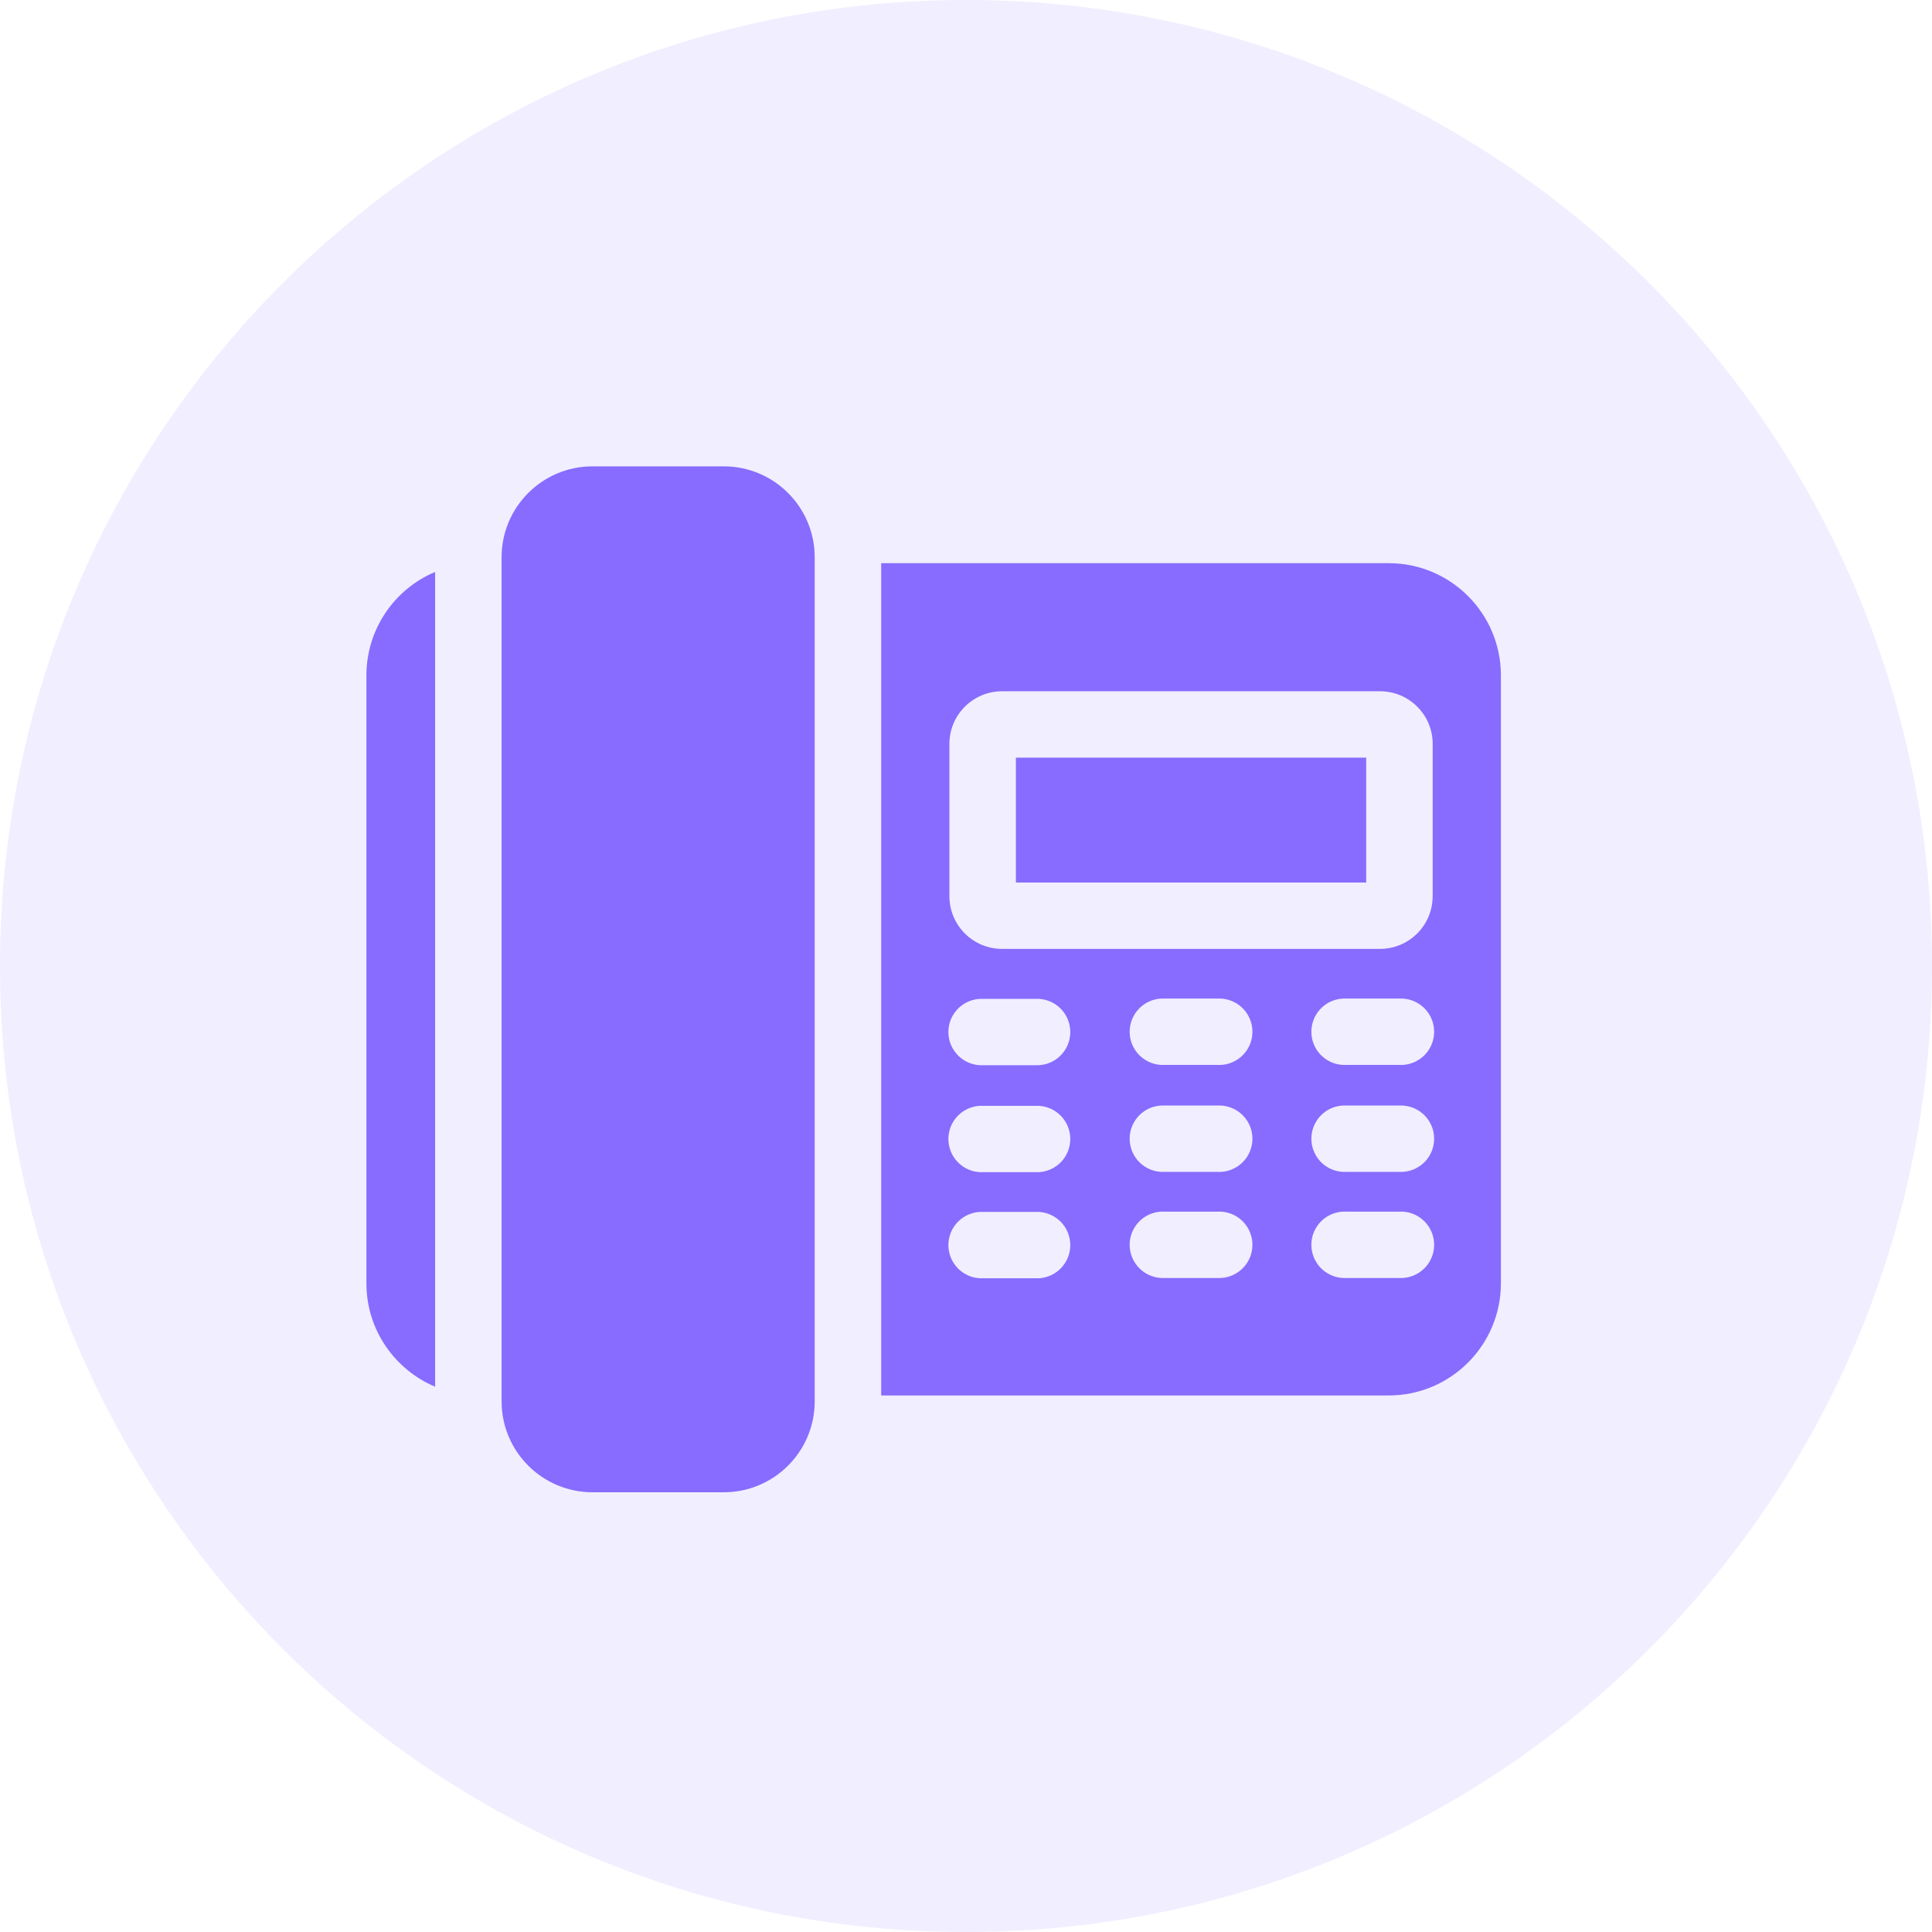
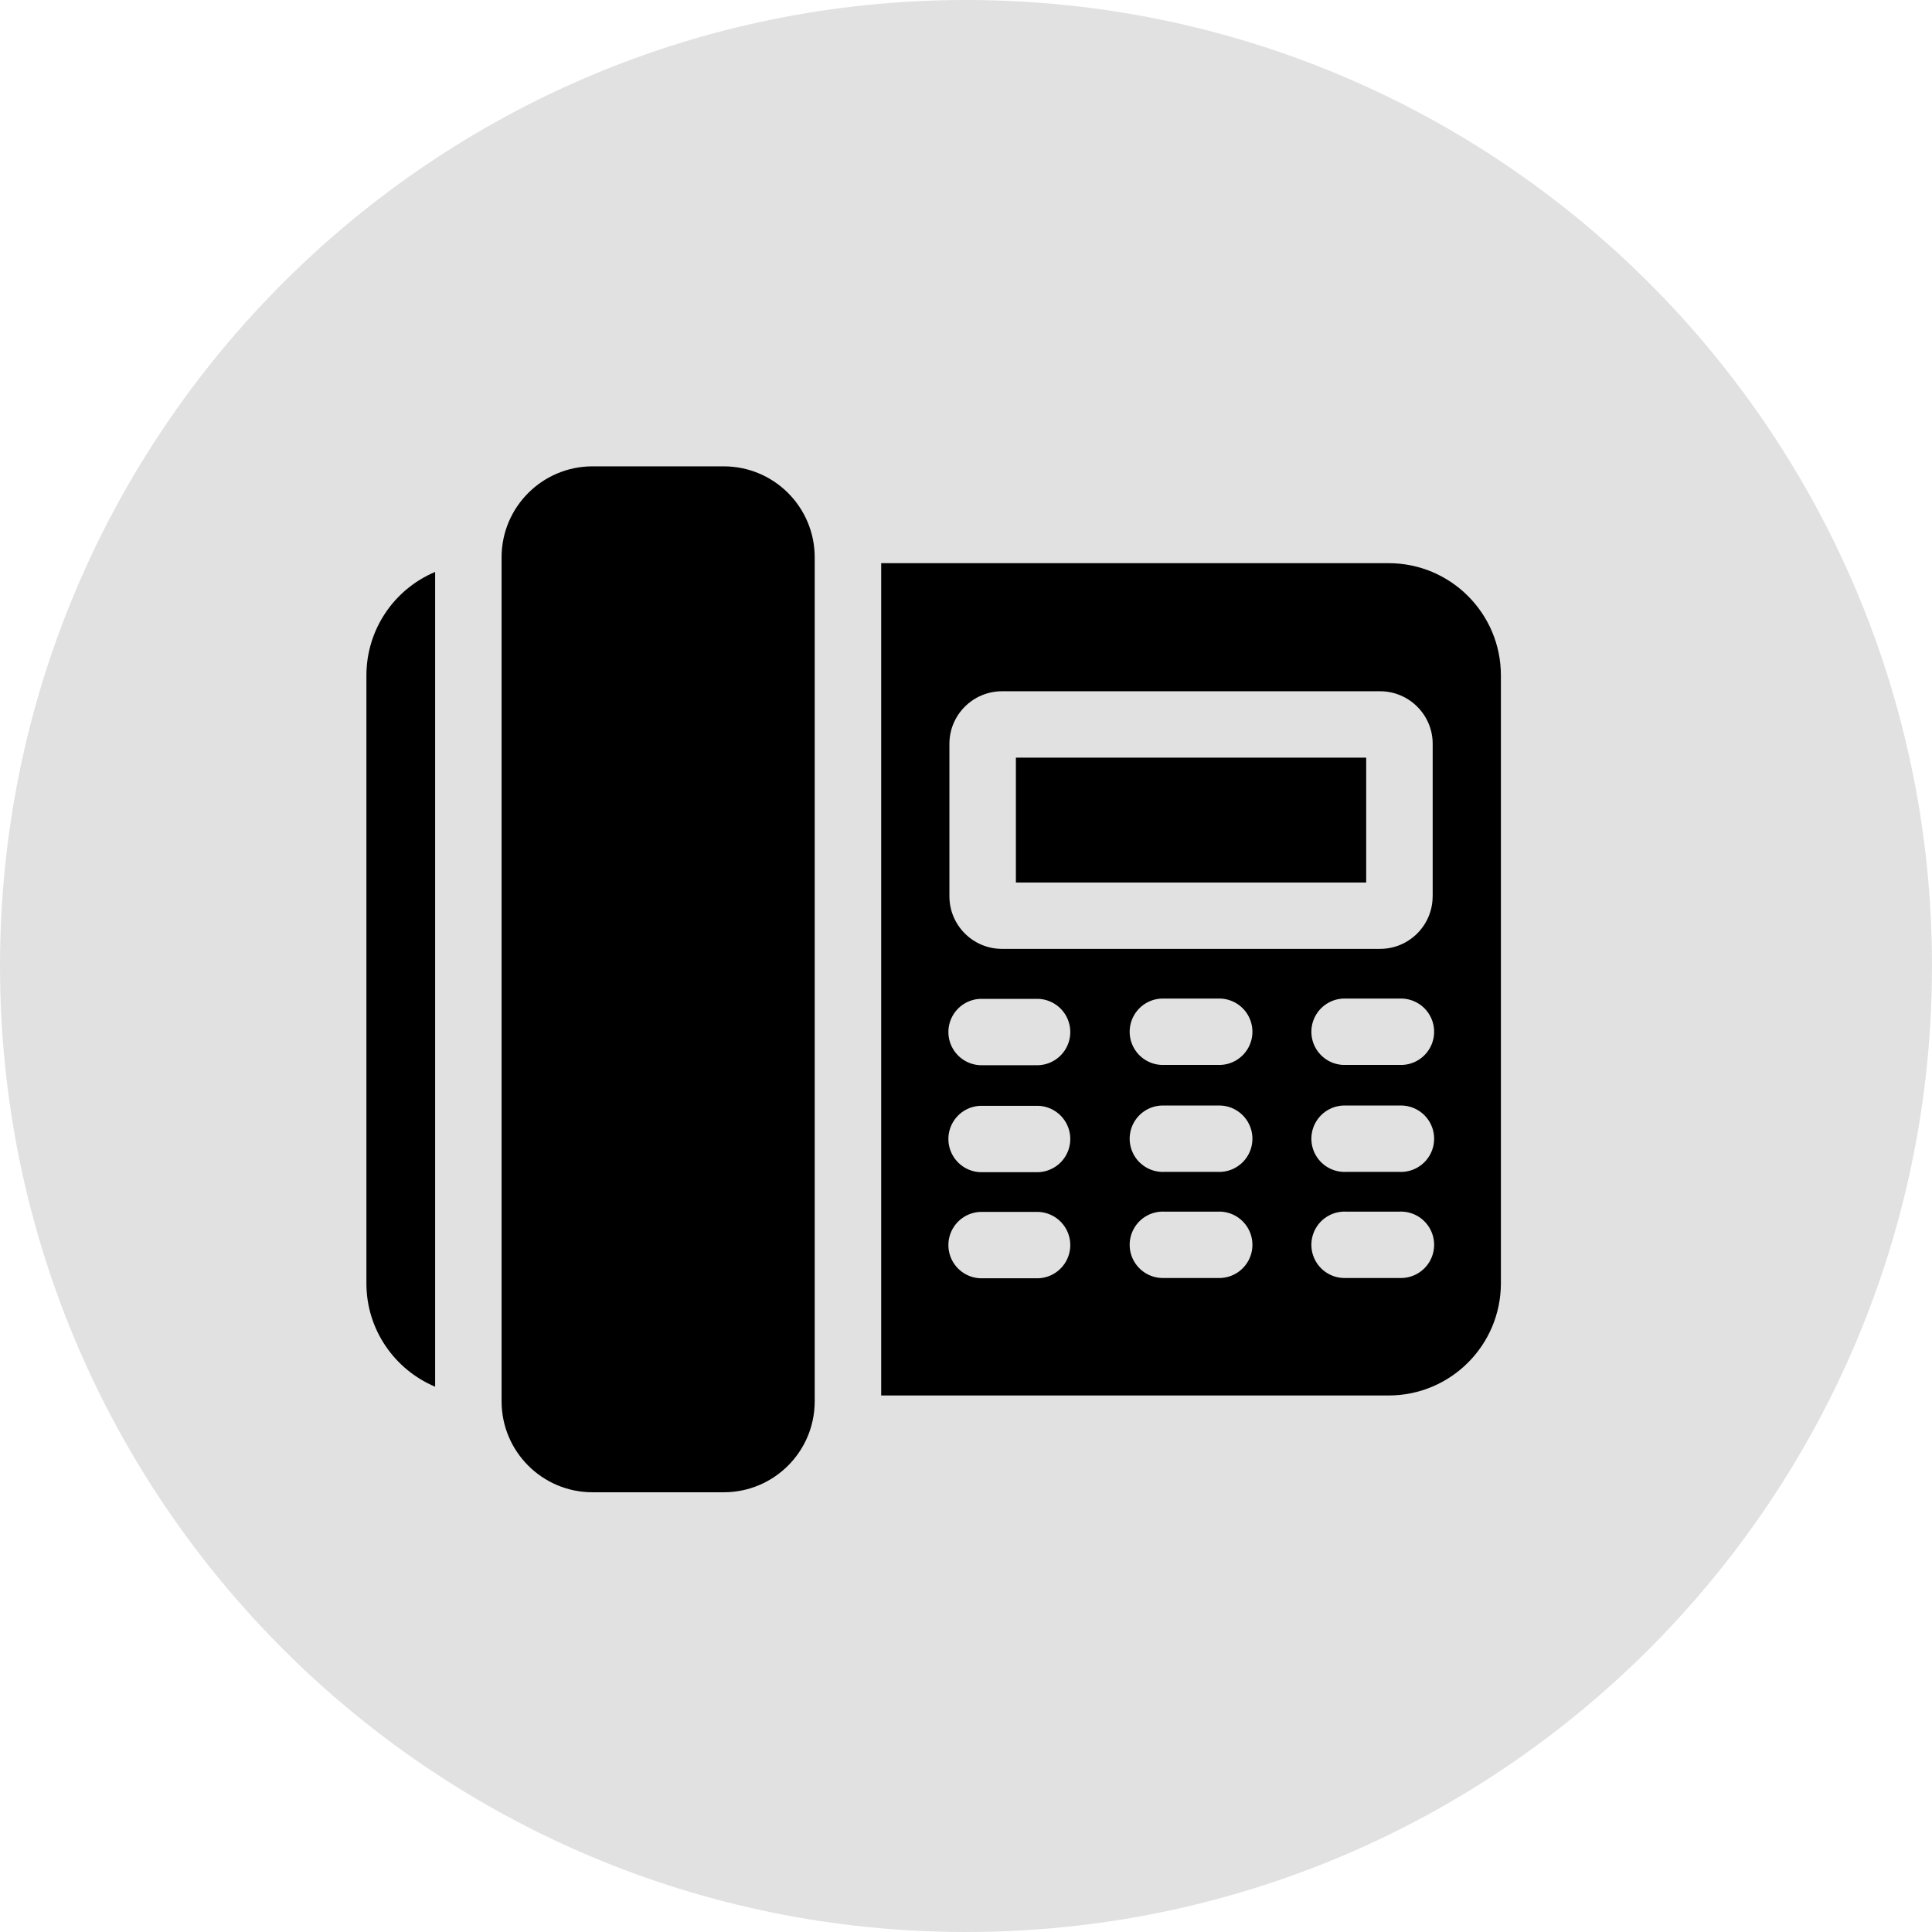
<svg xmlns="http://www.w3.org/2000/svg" viewBox="0 0 58 58">
-   <g fill="#876CFF" fill-rule="evenodd">
+   <g fill="currentColor" fill-rule="evenodd">
    <circle cx="29" cy="29" r="29" fill-opacity=".12" />
    <g fill-rule="nonzero">
      <path d="M21.728 14h-3.94a2.731 2.731 0 0 0-2.73 2.726v25.347a2.731 2.731 0 0 0 2.73 2.726h3.94a2.731 2.731 0 0 0 2.73-2.726V16.726A2.731 2.731 0 0 0 21.729 14zM41.688 16.906H26.454v24.987h15.234a3.37 3.37 0 0 0 3.37-3.364V20.27a3.37 3.37 0 0 0-3.37-3.363zM31.102 38.375H29.5a.997.997 0 1 1 0-1.993h1.602a.997.997 0 1 1 0 1.993zm0-3.185H29.5a.997.997 0 1 1 0-1.993h1.602a.997.997 0 1 1 0 1.993zm0-3.211H29.5a.997.997 0 1 1 0-1.993h1.602a.997.997 0 1 1 0 1.993zm5.455 6.387h-1.602a.997.997 0 1 1 0-1.992h1.602a.997.997 0 1 1 0 1.992zm0-3.185h-1.602a.997.997 0 1 1 0-1.992h1.602a.997.997 0 1 1 0 1.992zm0-3.211h-1.602a.997.997 0 1 1 0-1.992h1.602a.997.997 0 1 1 0 1.992zm5.455 6.396H40.41a.997.997 0 1 1 0-1.992h1.602a.997.997 0 1 1 0 1.992zm0-3.185H40.41a.997.997 0 1 1 0-1.992h1.602a.997.997 0 1 1 0 1.992zm0-3.211H40.41a.997.997 0 1 1 0-1.992h1.602a.997.997 0 1 1 0 1.992zm.997-5.06a1.58 1.58 0 0 1-1.579 1.576H30.081a1.58 1.58 0 0 1-1.579-1.576v-4.58c0-.87.709-1.578 1.58-1.578H41.43c.871 0 1.58.708 1.58 1.577v4.58z" />
      <path d="M30.498 22.745h10.516v3.749H30.498zM13.063 17.17A3.369 3.369 0 0 0 11 20.27v18.26c0 1.392.852 2.59 2.063 3.1V17.17z" />
    </g>
  </g>
</svg>
